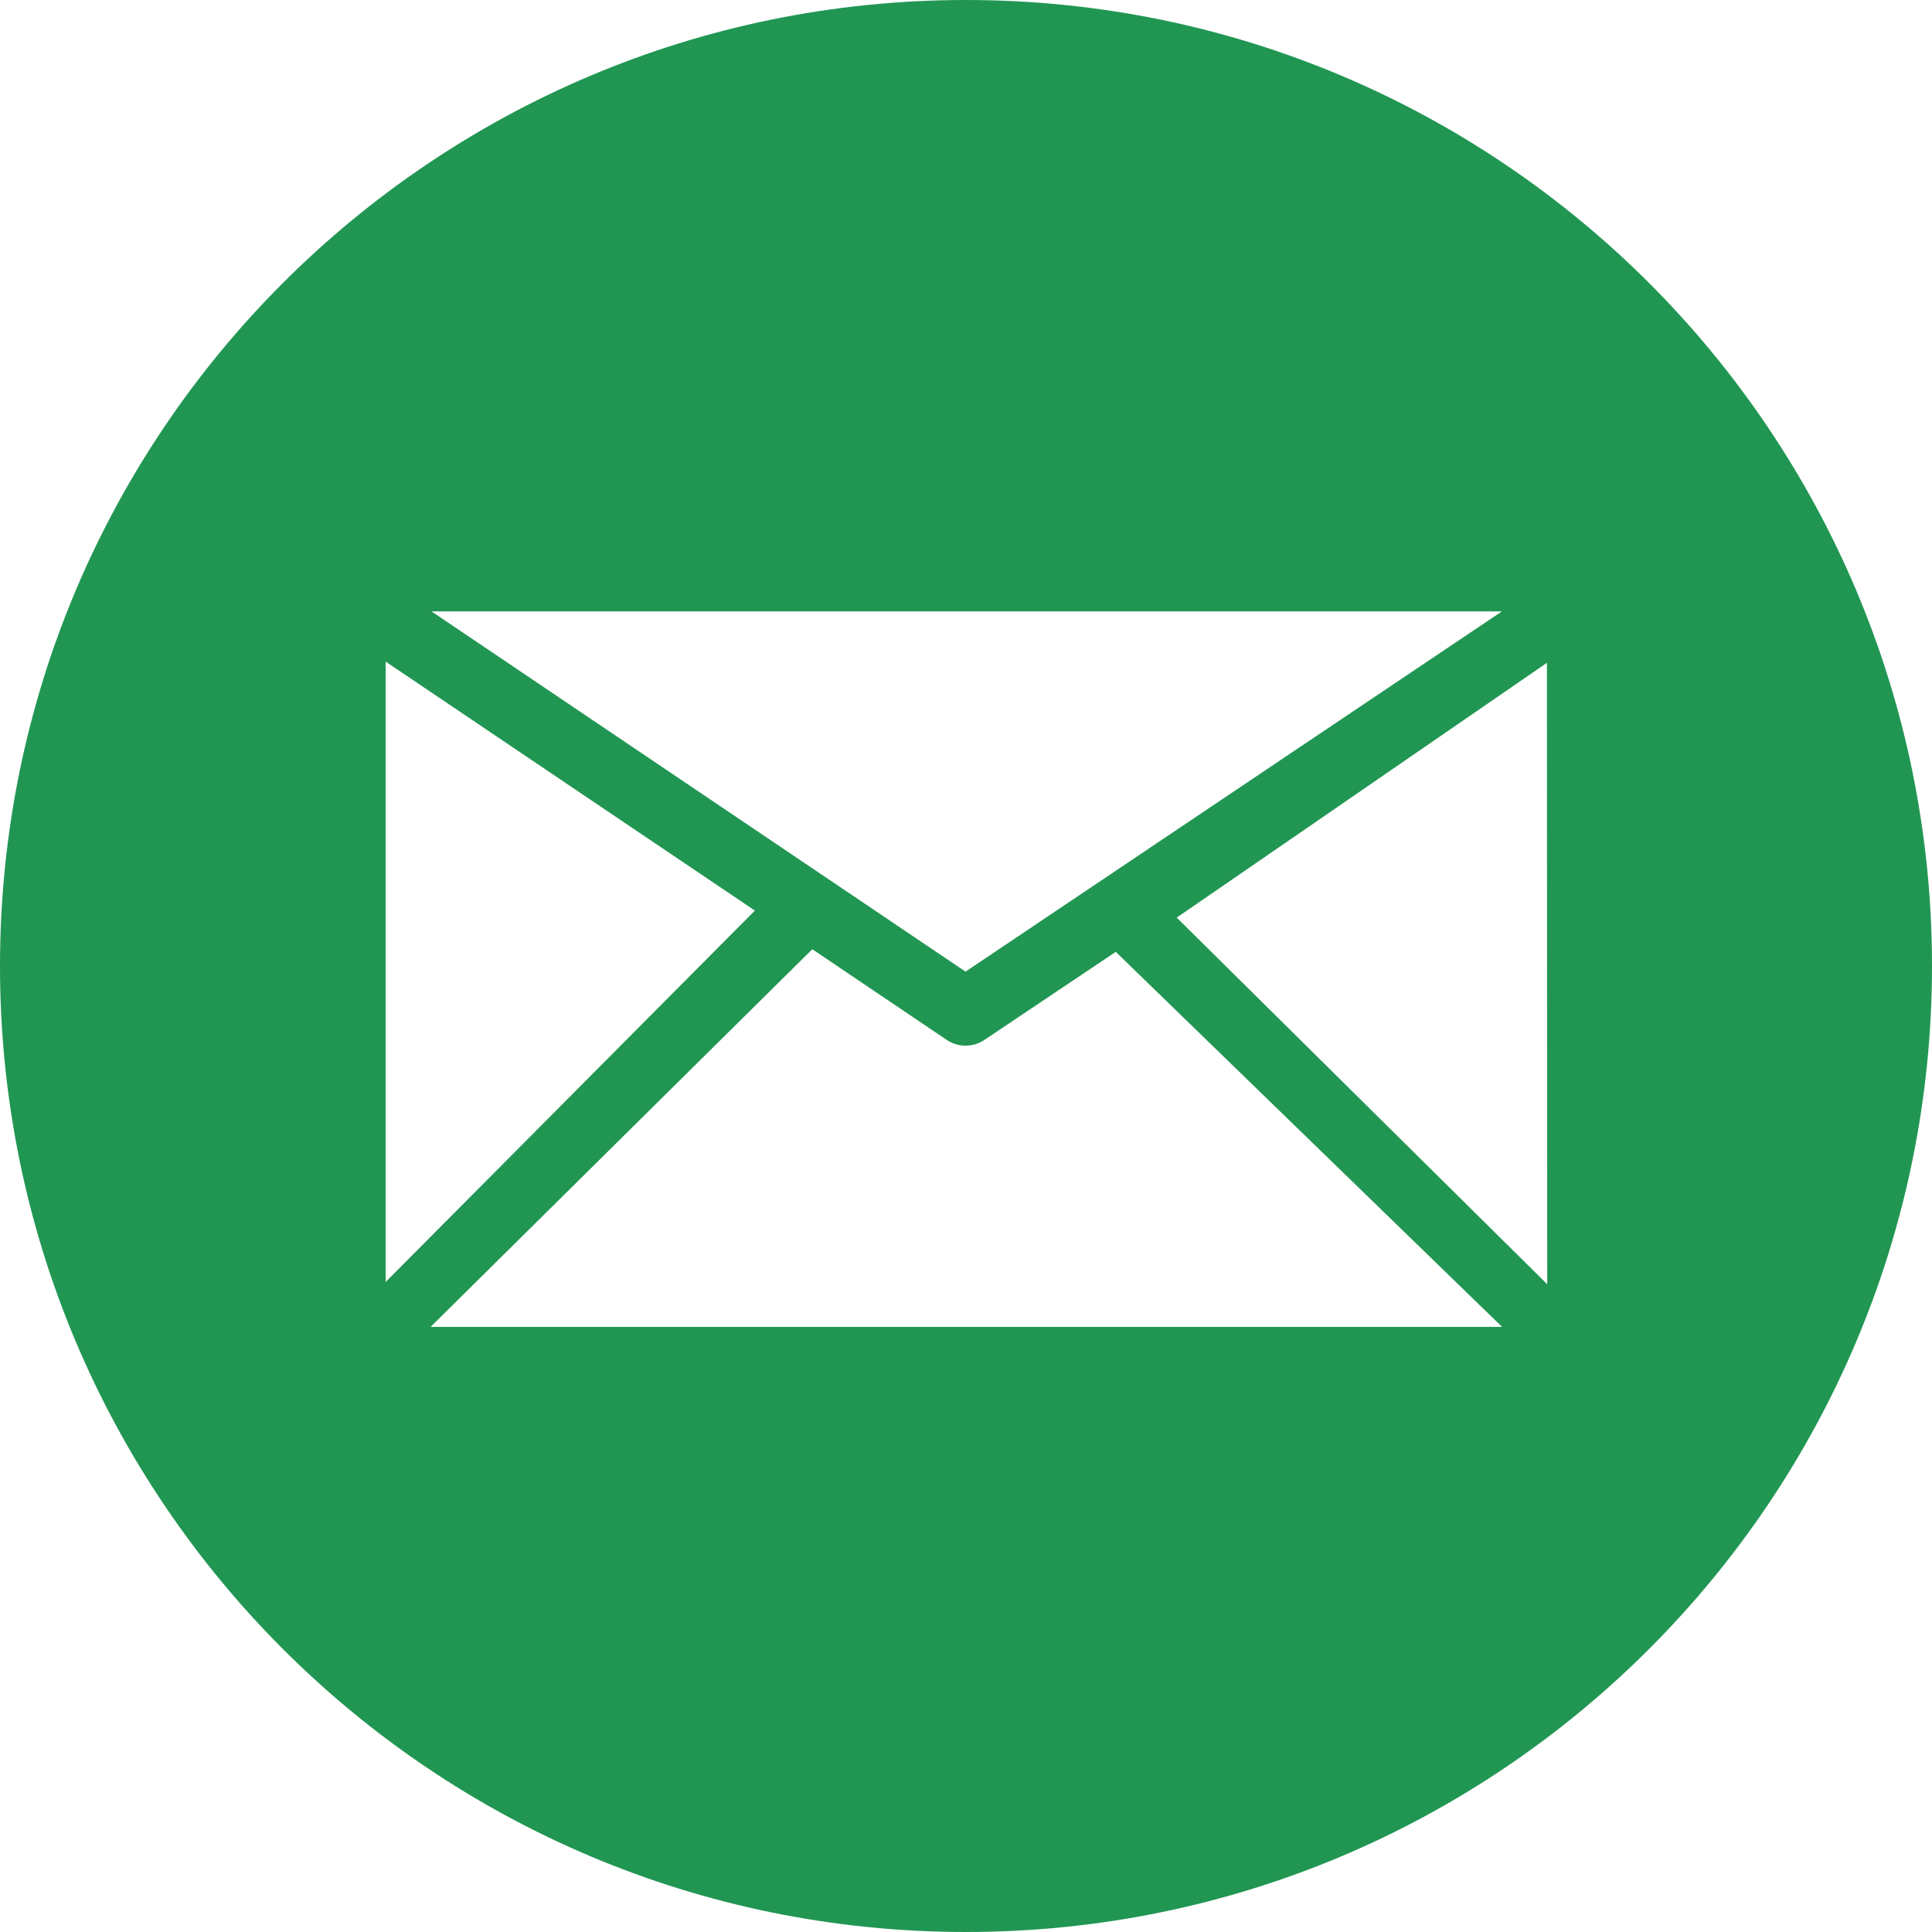
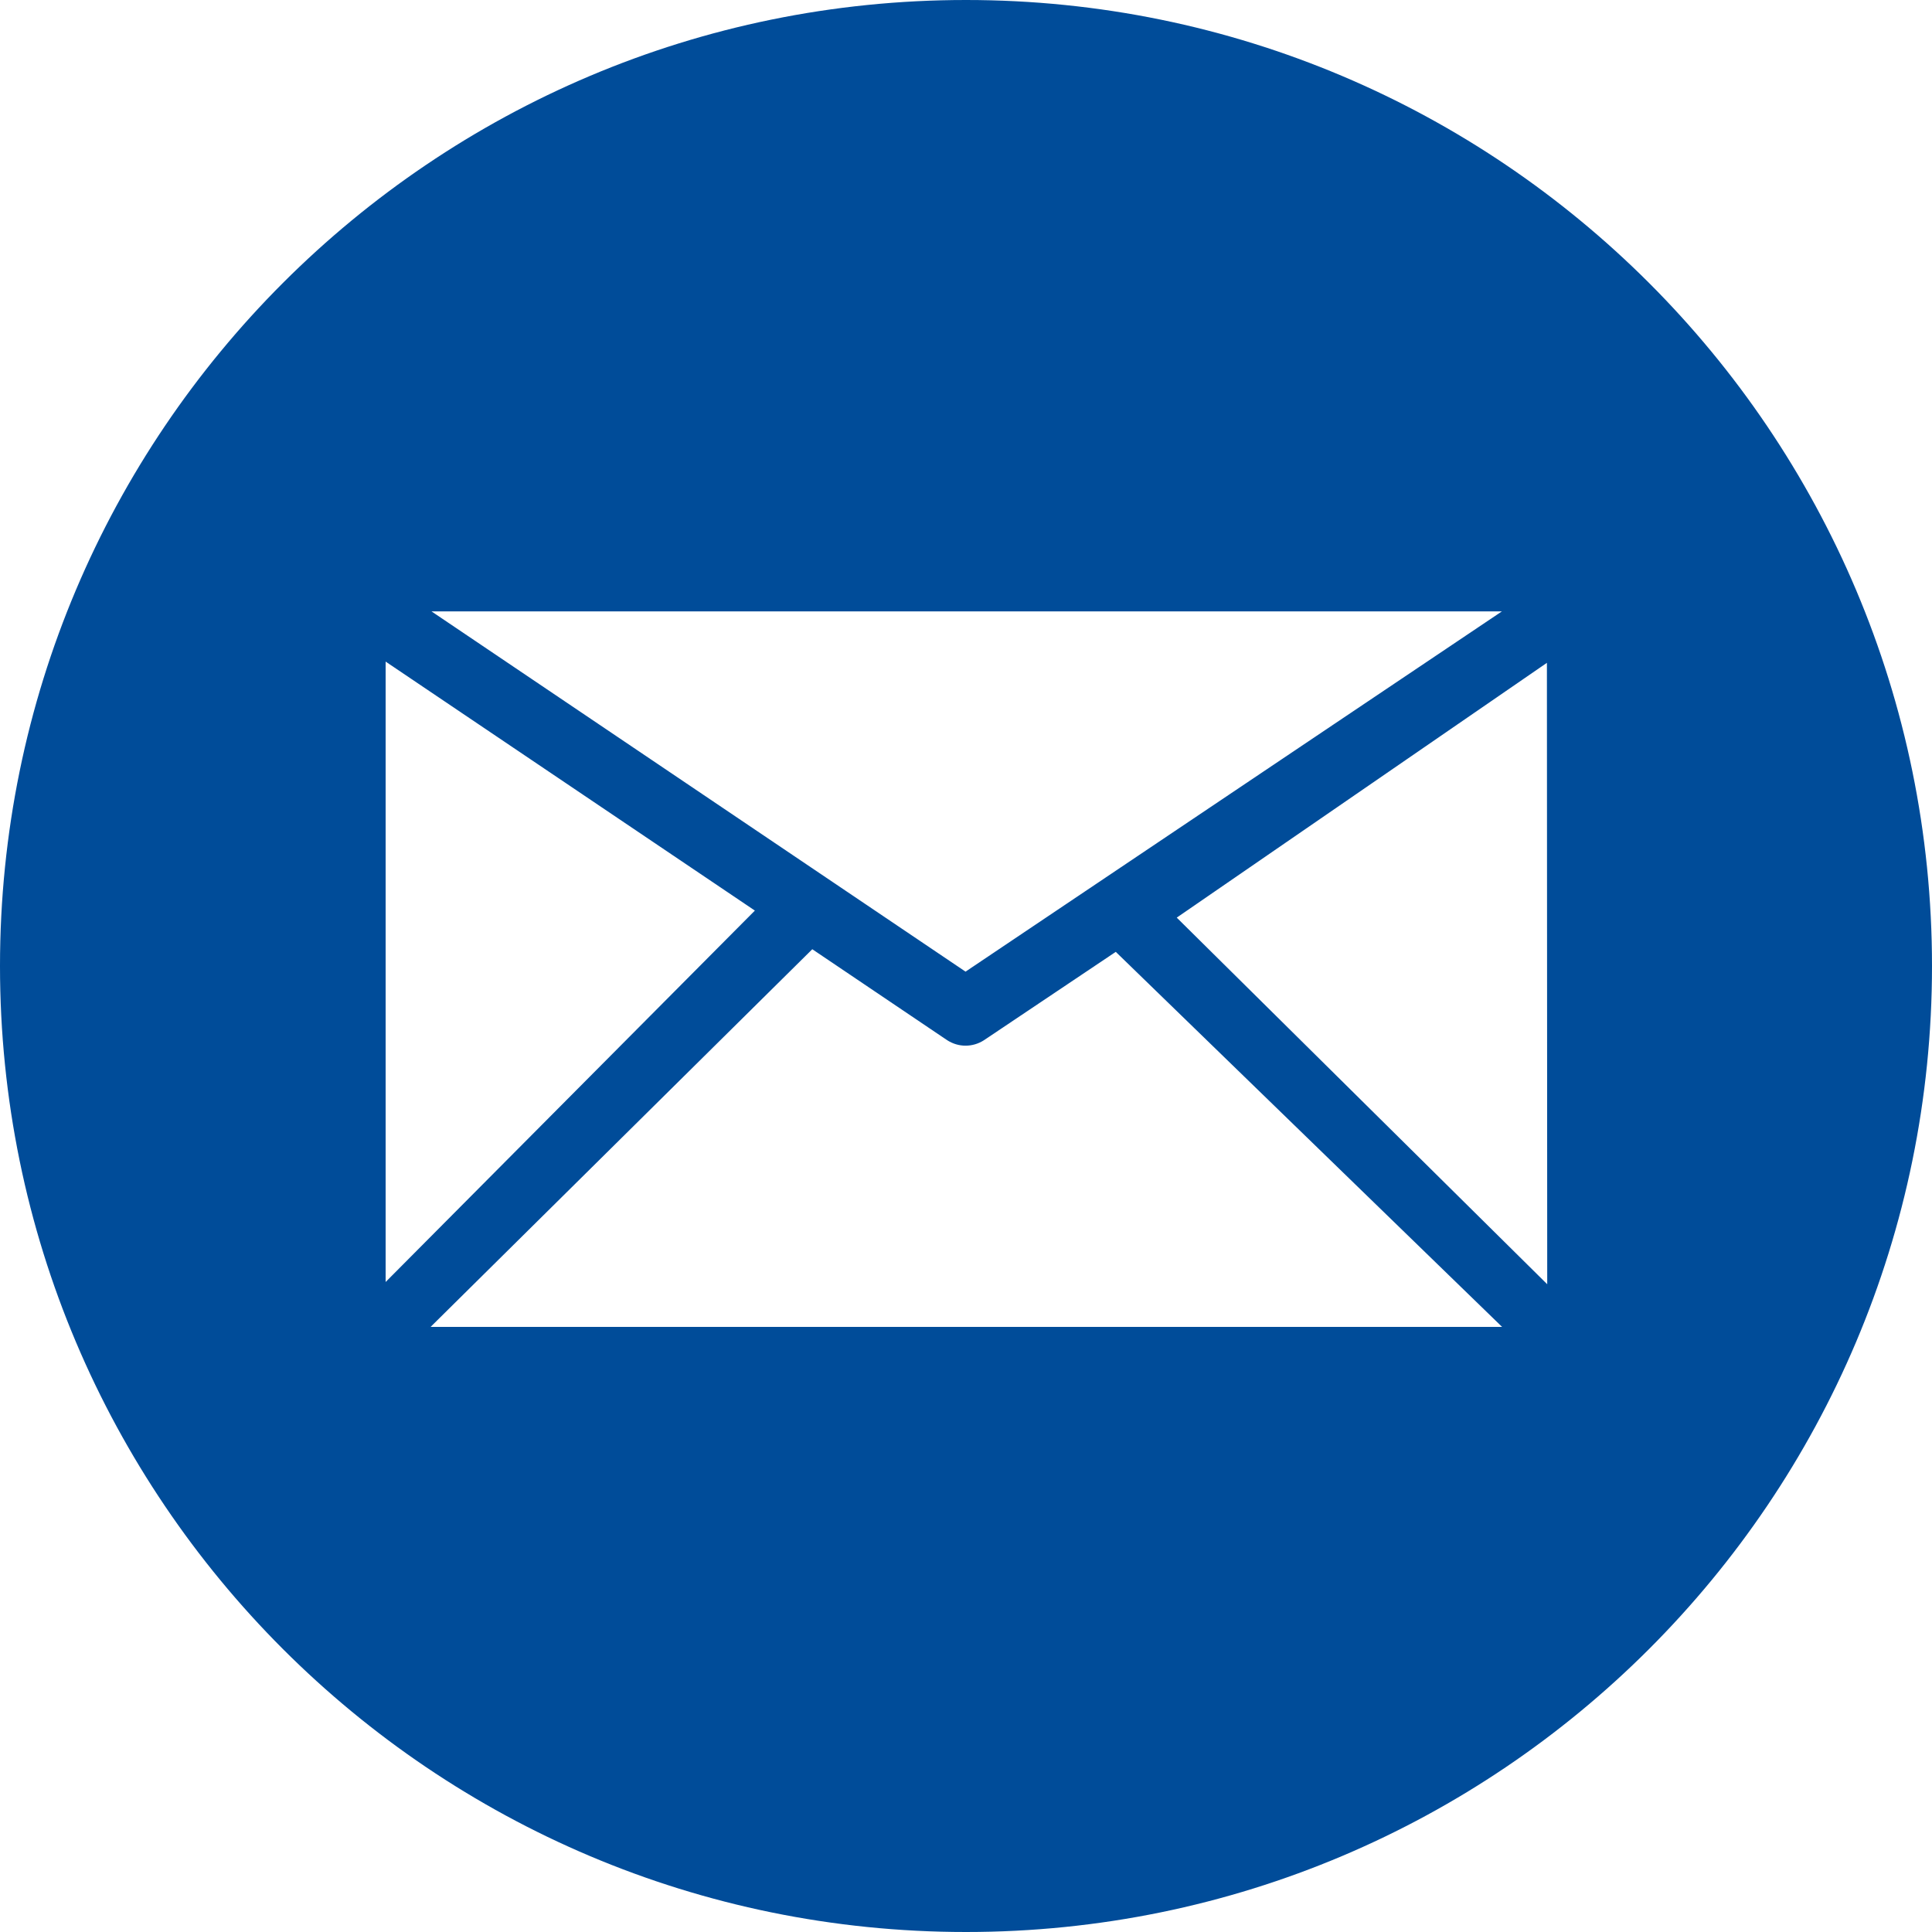
<svg xmlns="http://www.w3.org/2000/svg" xmlns:xlink="http://www.w3.org/1999/xlink" width="25" height="25" viewBox="0 0 25 25" version="1.1">
  <g id="Canvas" transform="translate(-4909 -2597)">
    <g id="noun_99709_cc">
      <g id="Vector">
-         <use xlink:href="#path0_fill" transform="translate(4909 2597)" fill="#219653" />
+         <use xlink:href="#path0_fill" transform="translate(4909 2597)" fill="#004C99" />
      </g>
    </g>
  </g>
  <defs>
    <path id="path0_fill" d="M 12.5 -3.15905e-08C 19.403 -3.15905e-08 25 5.597 25 12.5C 25 19.403 19.403 25 12.5 25C 5.596 25 -3.15905e-08 19.403 -3.15905e-08 12.5C -3.15905e-08 5.597 5.596 -3.15905e-08 12.5 -3.15905e-08ZM 20.021 16.618L 20.017 8.577L 15.227 11.874L 20.021 16.618ZM 14.438 12.317L 12.733 13.46C 12.661 13.507 12.577 13.531 12.494 13.531C 12.411 13.531 12.329 13.507 12.256 13.46L 10.511 12.283L 5.572 17.17L 19.437 17.17L 14.438 12.317ZM 9.768 11.783L 4.99 8.561L 4.99 16.589L 9.768 11.783ZM 12.494 12.573L 19.435 7.911L 5.583 7.911L 12.494 12.573Z" />
  </defs>
</svg>
